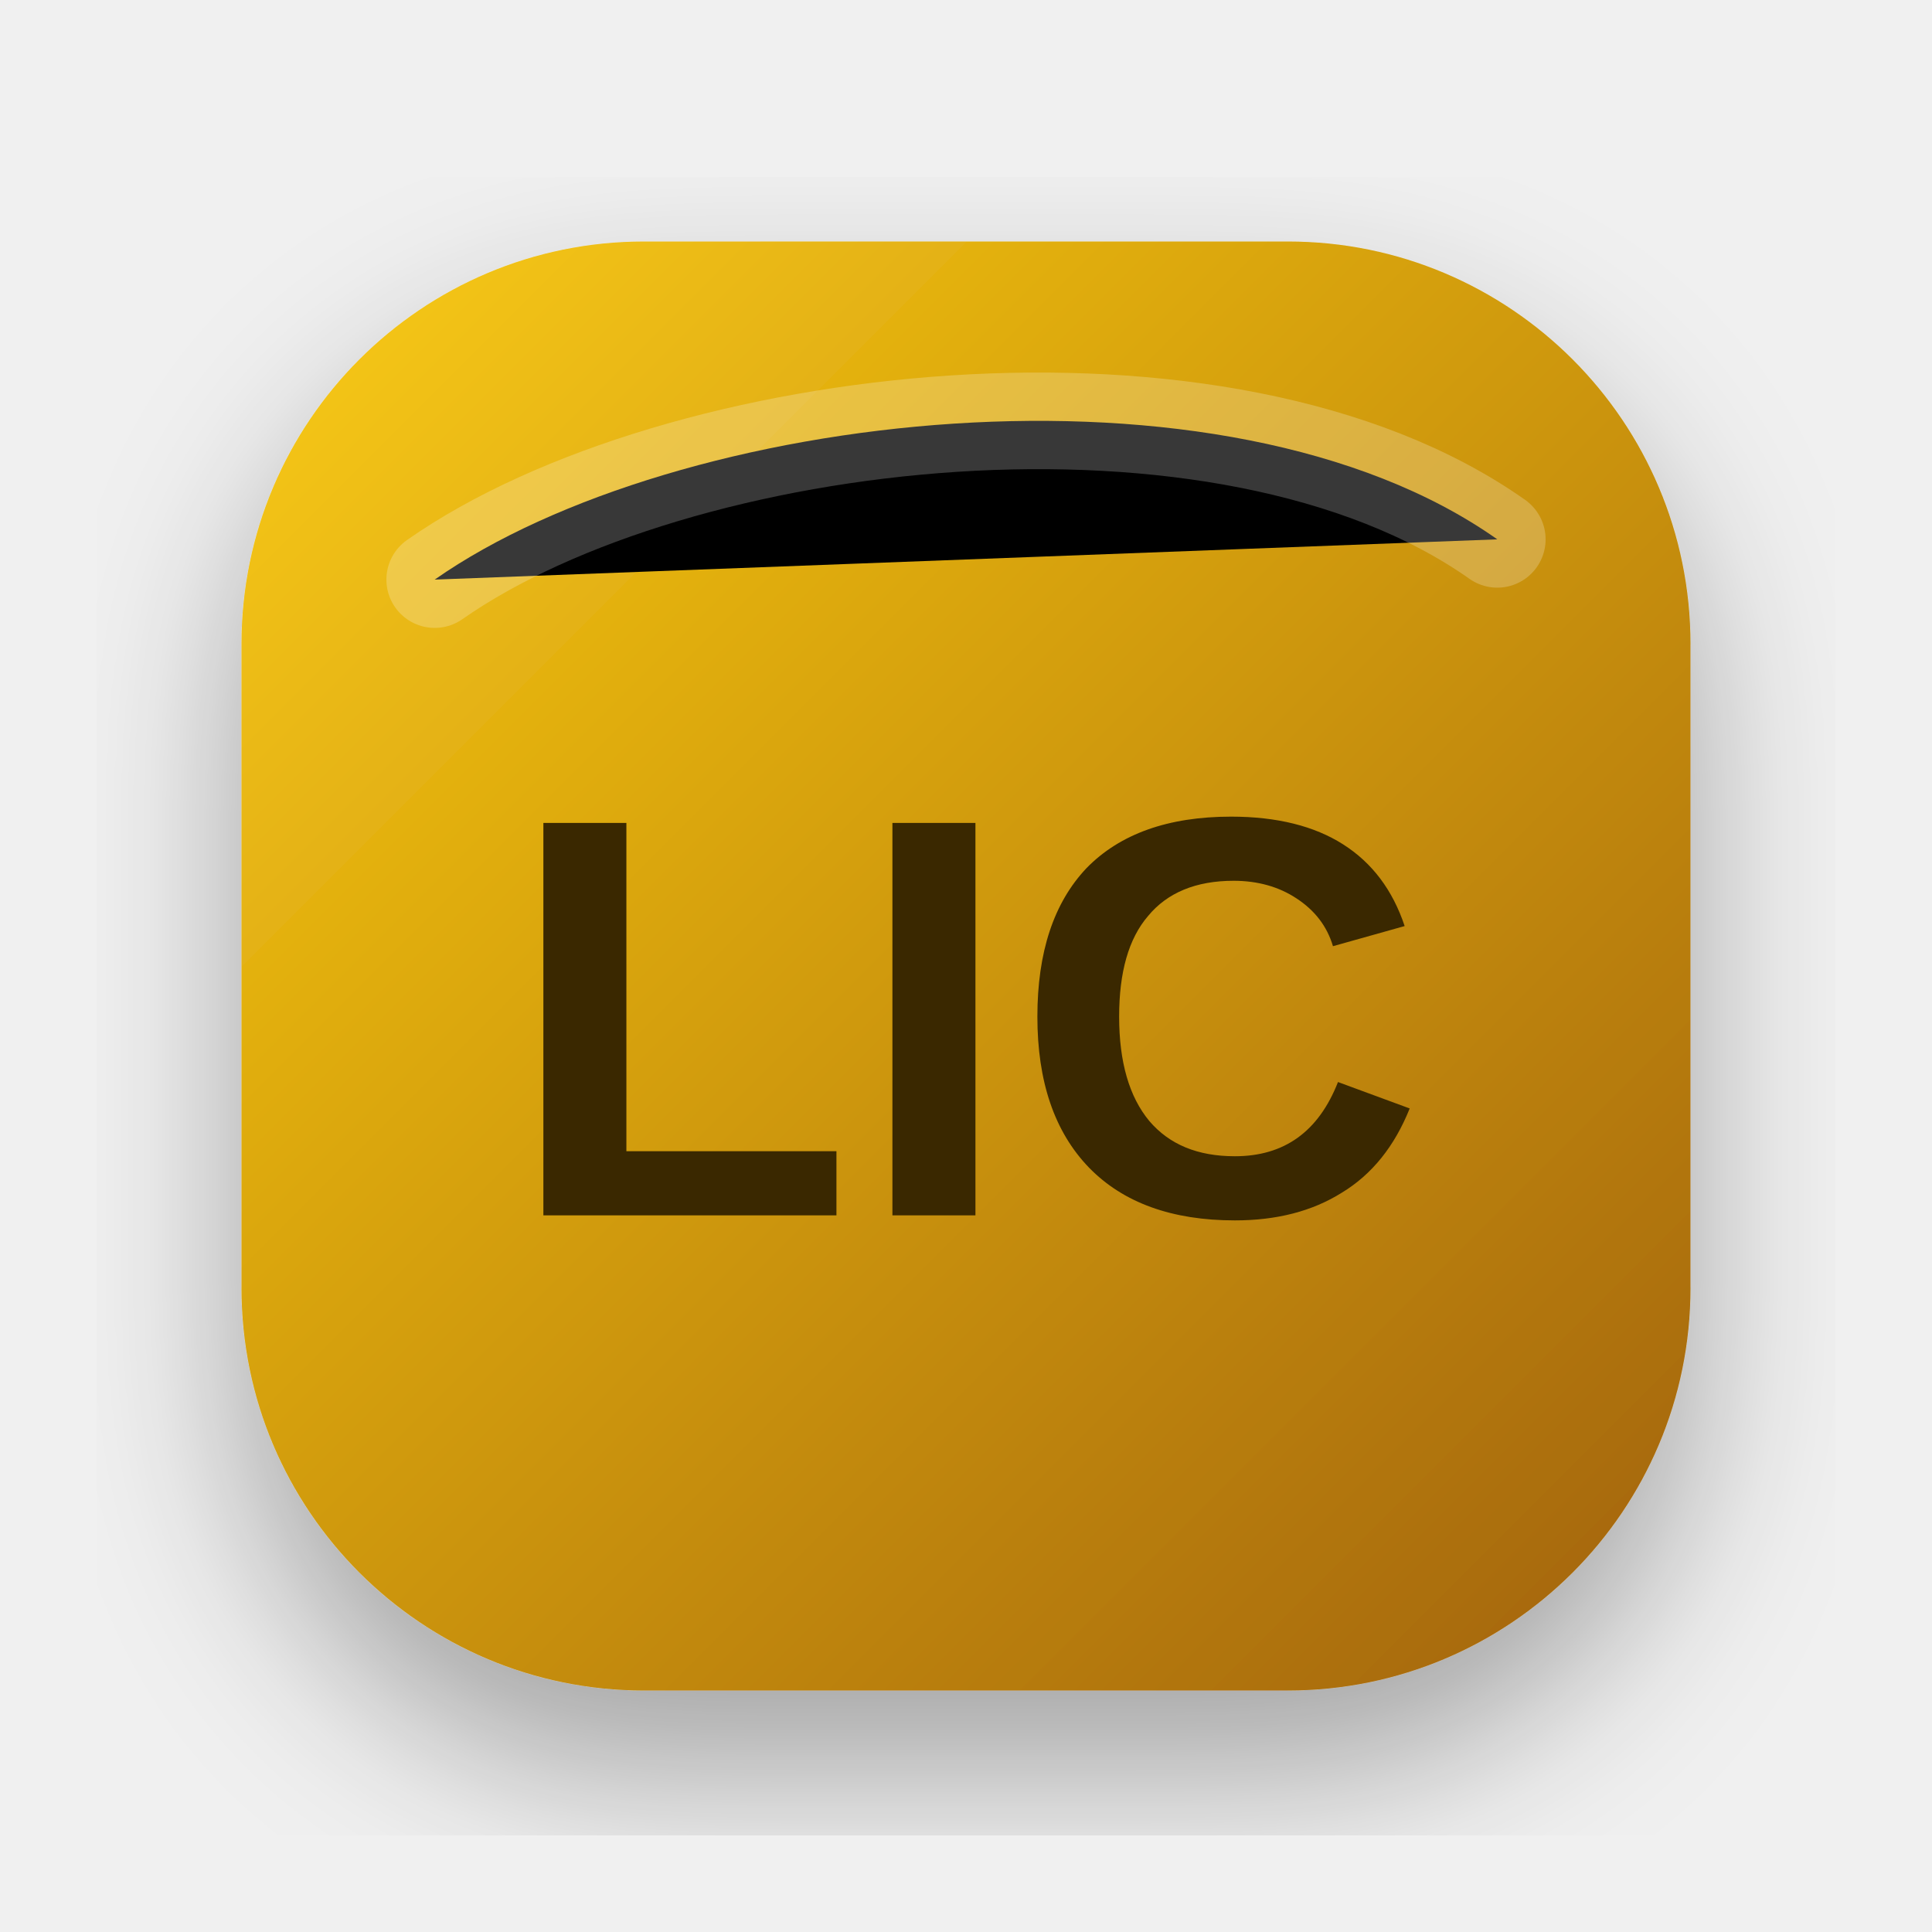
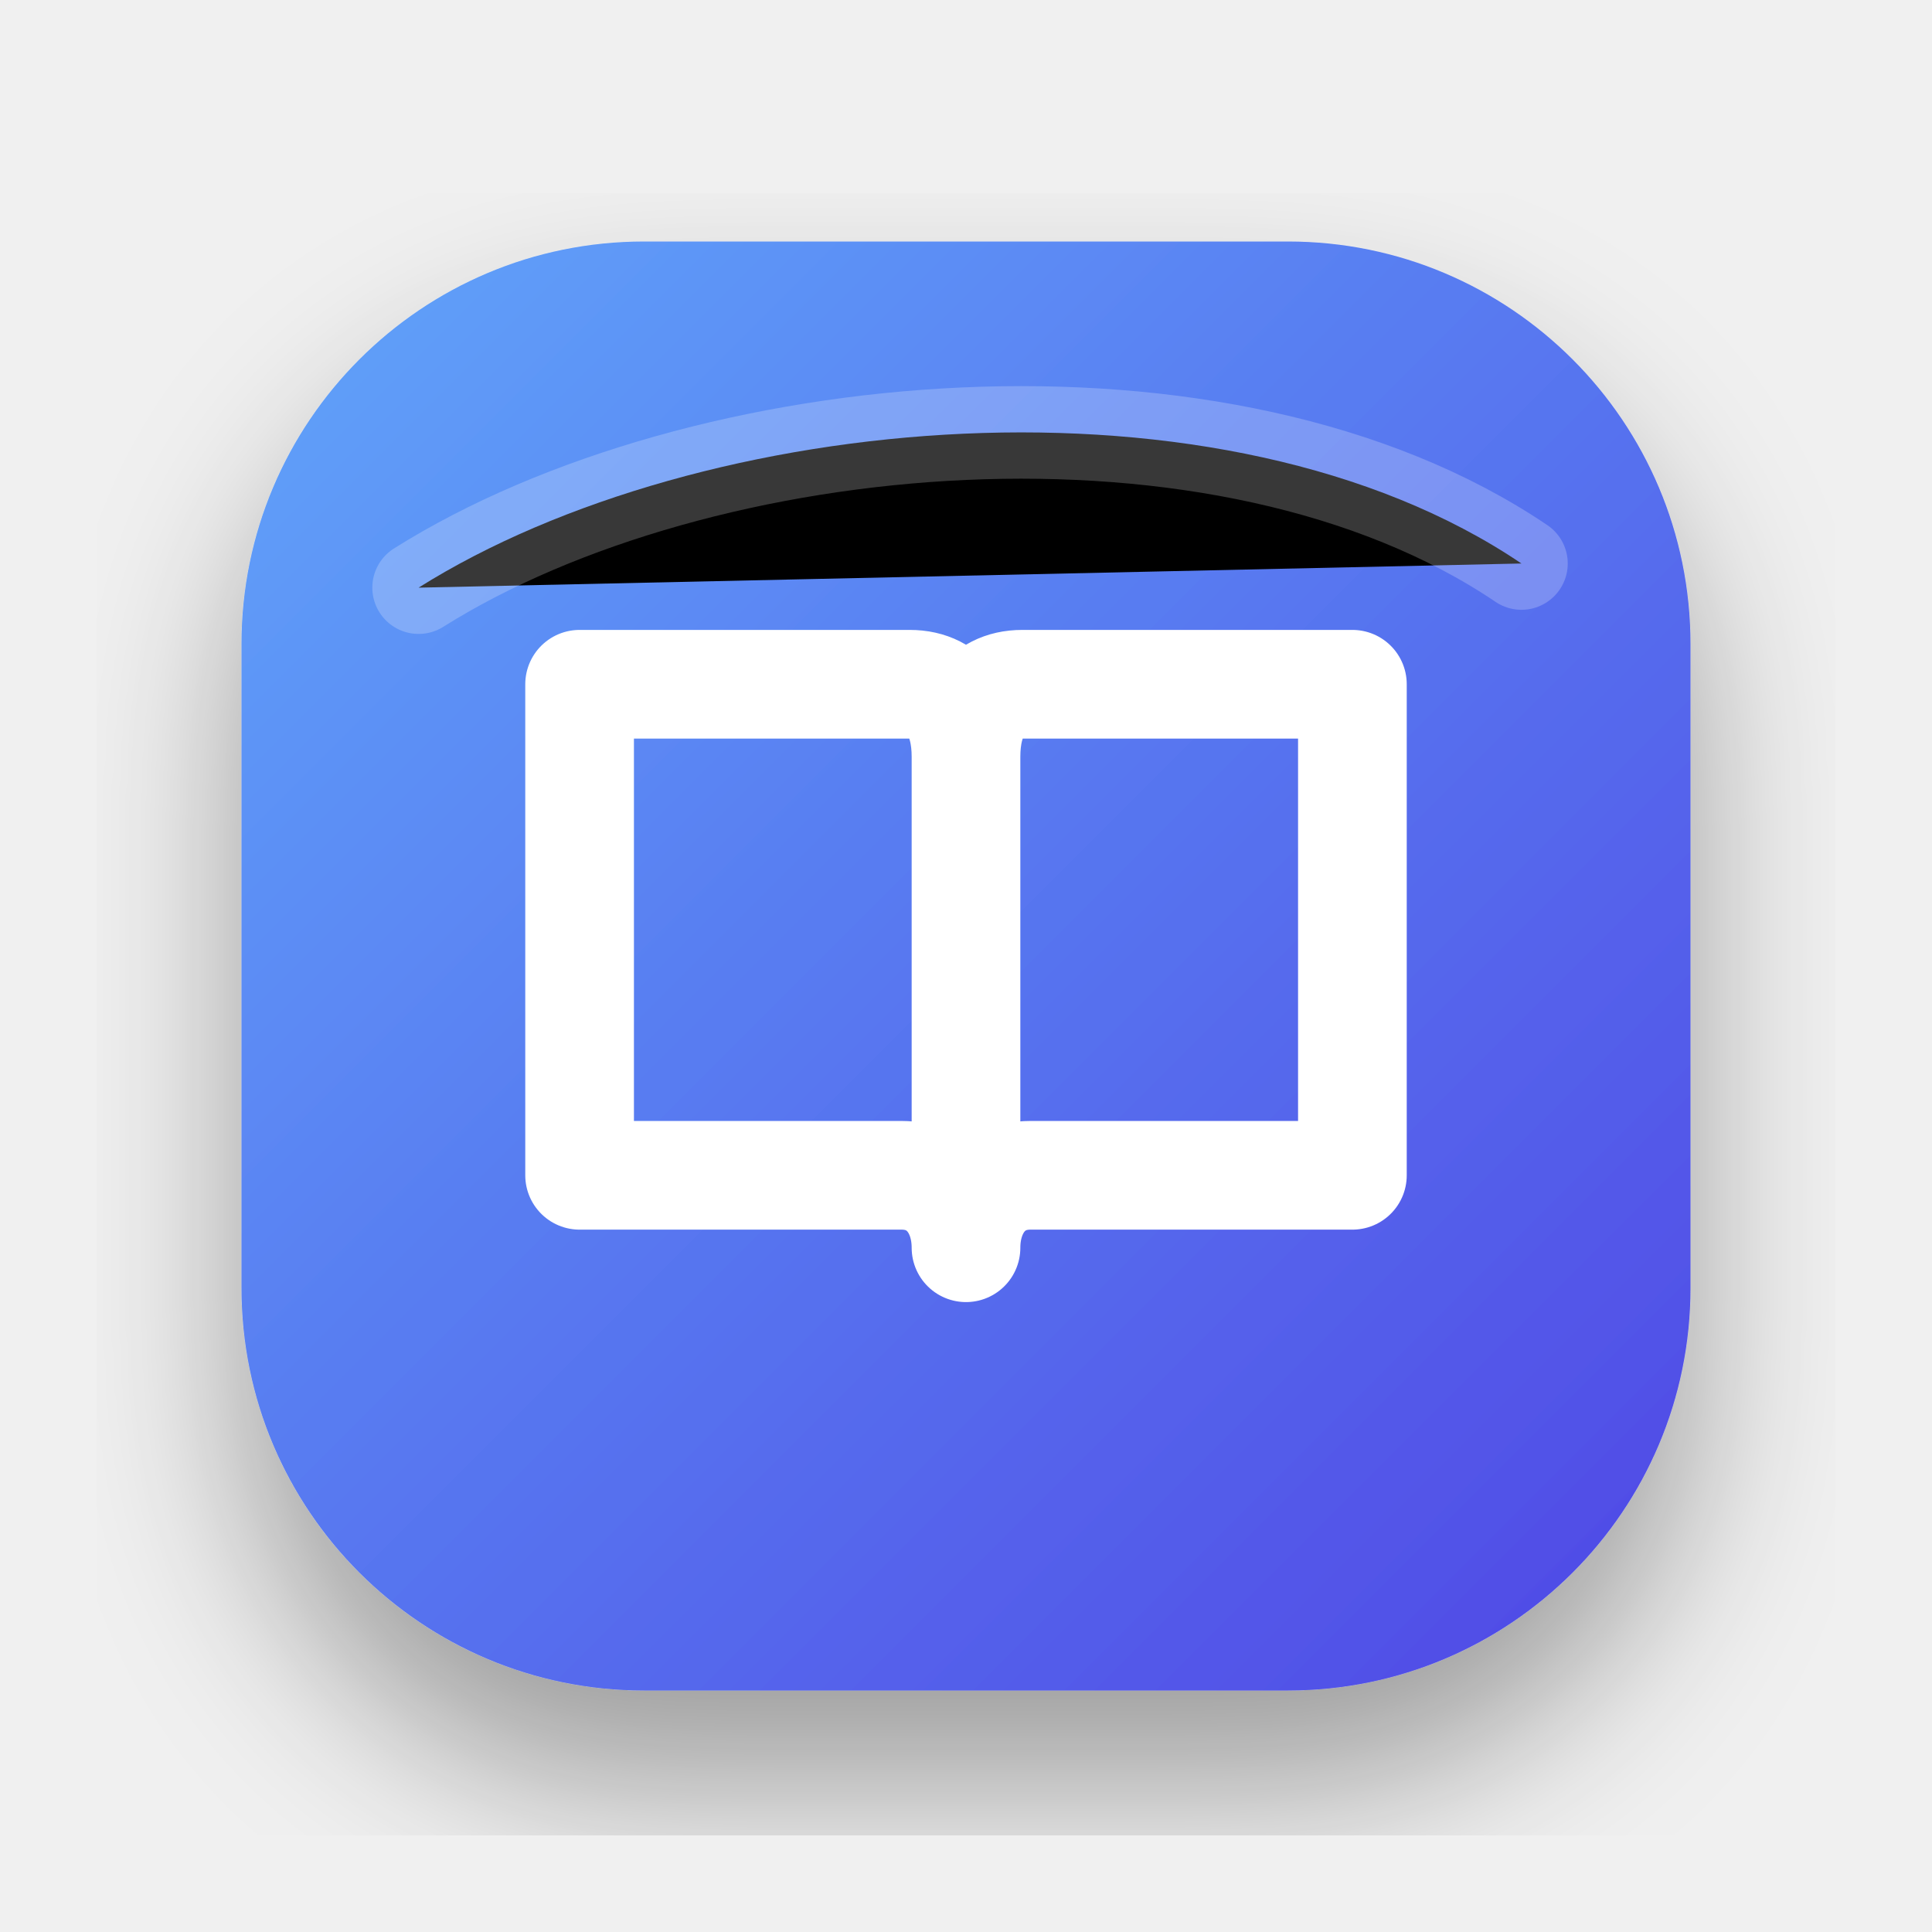
<svg xmlns="http://www.w3.org/2000/svg" viewBox="0 0 24 24">
  <defs>
    <linearGradient id="g" x1="0" y1="0" x2="1" y2="1">
-       <stop stop-color="#FACC15" />
-       <stop offset="1" stop-color="#A16207" />
+       <stop stop-color="#60A5FA" />
+       <stop offset="1" stop-color="#4F46E5" />
    </linearGradient>
    <filter id="s">
-       <feDropShadow dx="0" dy="1" stdDeviation="1.05" flood-opacity=".32" />
+       <feDropShadow dx="0" dy="1.2" stdDeviation="1.05" flood-opacity=".34" />
    </filter>
  </defs>
  <rect x="3" y="3" width="18" height="18" rx="5" fill="url(#g)" filter="url(#s)" />
-   <path d="M5.4 7.2c3-2.1 9.8-2.9 13.2-.5" stroke="#fff" stroke-opacity=".22" stroke-width="1.2" stroke-linecap="round" />
-   <text x="12" y="15.1" font-family="Arial,sans-serif" font-size="7.1" font-weight="800" text-anchor="middle" fill="#3A2800">LIC</text>
+   <path d="M5.2 7.3c3.5-2.2 10-2.8 13.7-.3" stroke="#fff" stroke-opacity=".22" stroke-width="1.15" stroke-linecap="round" />
+   <g stroke="#fff" fill="none" stroke-width="1.35" stroke-linecap="round" stroke-linejoin="round">
+     <path d="M7.2 8.5h4.1c.5 0 .7.4.7.9v6.1c0-.5-.3-.9-.8-.9h-4V8.5zM16.8 8.5h-4.1c-.5 0-.7.4-.7.9v6.1c0-.5.3-.9.8-.9h4V8.5z" />
+   </g>
</svg>
